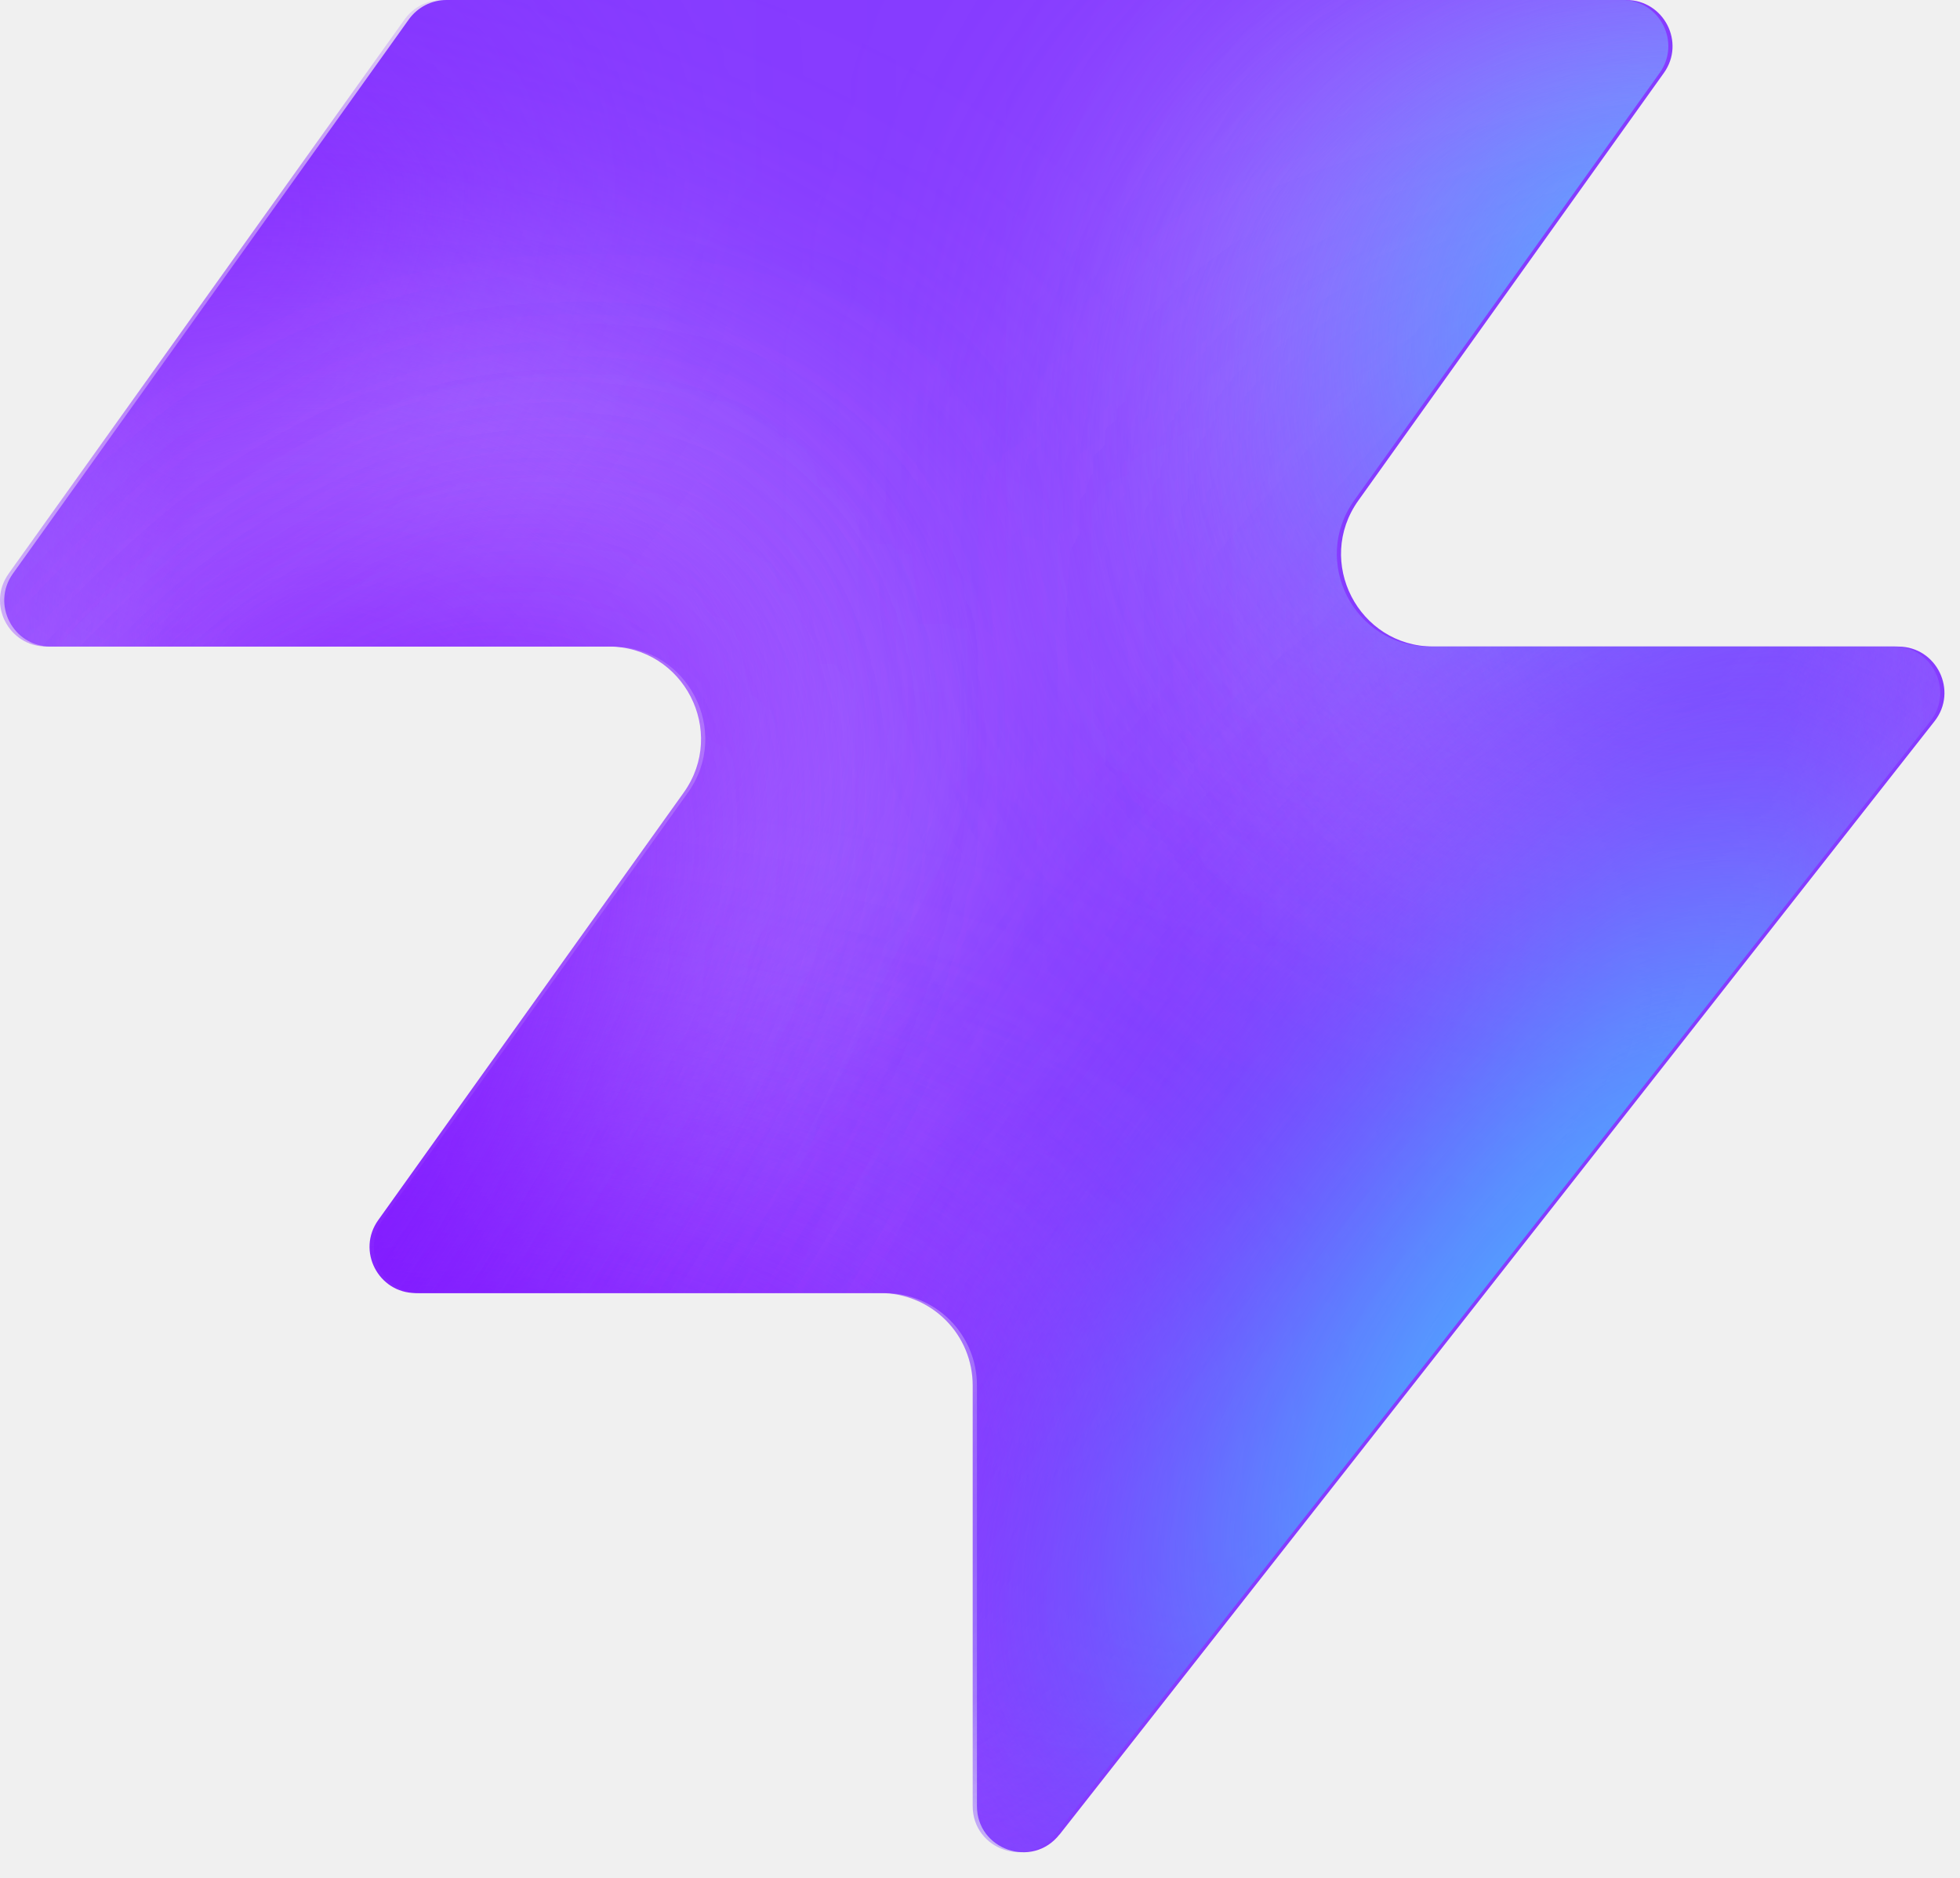
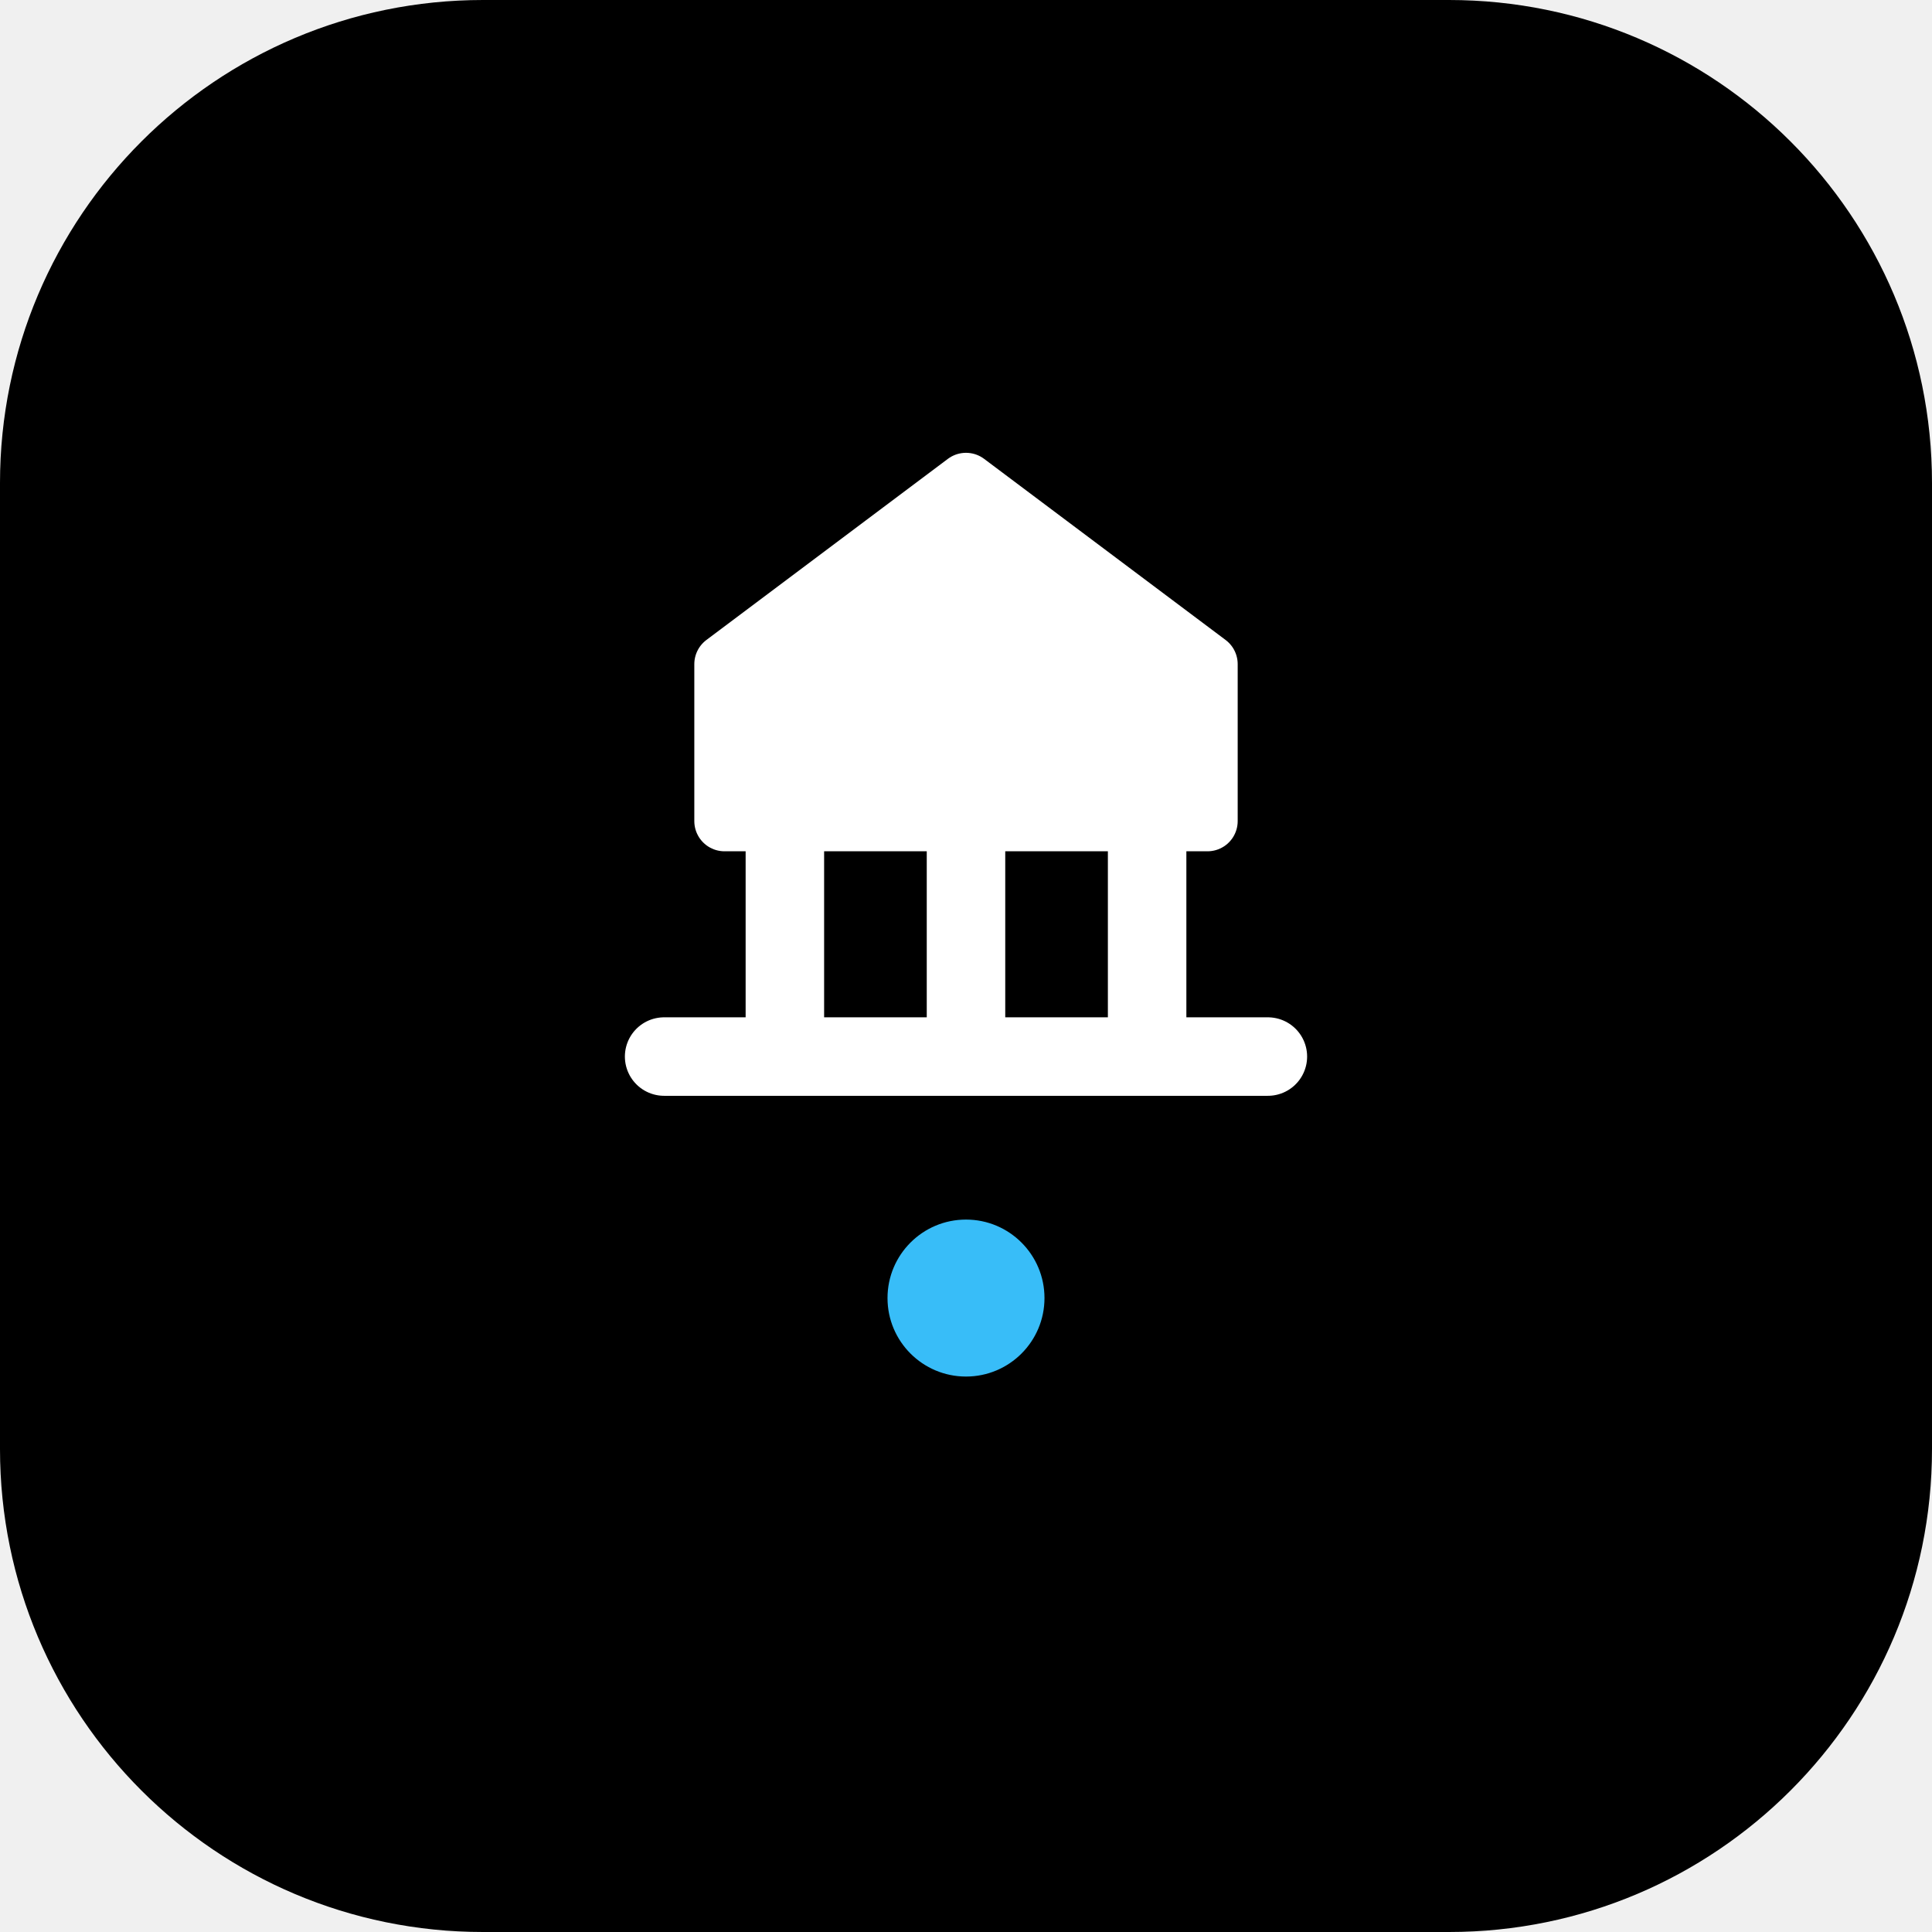
- <svg xmlns="http://www.w3.org/2000/svg" width="48" height="46" fill="none" viewBox="0 0 48 46">
-   <path fill="#863bff" d="M25.946 44.938c-.664.845-2.021.375-2.021-.698V33.937a2.26 2.26 0 0 0-2.262-2.262H10.287c-.92 0-1.456-1.04-.92-1.788l7.48-10.471c1.07-1.497 0-3.578-1.842-3.578H1.237c-.92 0-1.456-1.04-.92-1.788L10.013.474c.214-.297.556-.474.92-.474h28.894c.92 0 1.456 1.04.92 1.788l-7.48 10.471c-1.07 1.498 0 3.579 1.842 3.579h11.377c.943 0 1.473 1.088.89 1.83L25.947 44.94z" style="fill:#863bff;fill:color(display-p3 .525 .23 1);fill-opacity:1" />
-   <mask id="a" width="48" height="46" x="0" y="0" maskUnits="userSpaceOnUse" style="mask-type:alpha">
-     <path fill="#000" d="M25.842 44.938c-.664.844-2.021.375-2.021-.698V33.937a2.26 2.26 0 0 0-2.262-2.262H10.183c-.92 0-1.456-1.04-.92-1.788l7.48-10.471c1.07-1.498 0-3.579-1.842-3.579H1.133c-.92 0-1.456-1.04-.92-1.787L9.91.473c.214-.297.556-.474.92-.474h28.894c.92 0 1.456 1.04.92 1.788l-7.48 10.471c-1.07 1.498 0 3.578 1.842 3.578h11.377c.943 0 1.473 1.088.89 1.832L25.843 44.94z" style="fill:#000;fill-opacity:1" />
-   </mask>
-   <g mask="url(#a)">
-     <g filter="url(#b)">
-       <ellipse cx="5.508" cy="14.704" fill="#ede6ff" rx="5.508" ry="14.704" style="fill:#ede6ff;fill:color(display-p3 .927 .903 1);fill-opacity:1" transform="matrix(.00324 1 1 -.00324 -4.47 31.516)" />
-     </g>
-     <g filter="url(#c)">
-       <ellipse cx="10.399" cy="29.851" fill="#ede6ff" rx="10.399" ry="29.851" style="fill:#ede6ff;fill:color(display-p3 .927 .903 1);fill-opacity:1" transform="matrix(.00324 1 1 -.00324 -39.328 7.883)" />
-     </g>
-     <g filter="url(#d)">
-       <ellipse cx="5.508" cy="30.487" fill="#7e14ff" rx="5.508" ry="30.487" style="fill:#7e14ff;fill:color(display-p3 .492 .077 1);fill-opacity:1" transform="rotate(89.814 -25.913 -14.639)scale(1 -1)" />
-     </g>
-     <g filter="url(#e)">
-       <ellipse cx="5.508" cy="30.599" fill="#7e14ff" rx="5.508" ry="30.599" style="fill:#7e14ff;fill:color(display-p3 .492 .077 1);fill-opacity:1" transform="rotate(89.814 -32.644 -3.334)scale(1 -1)" />
-     </g>
-     <g filter="url(#f)">
-       <ellipse cx="5.508" cy="30.599" fill="#7e14ff" rx="5.508" ry="30.599" style="fill:#7e14ff;fill:color(display-p3 .492 .077 1);fill-opacity:1" transform="matrix(.00324 1 1 -.00324 -34.34 30.47)" />
-     </g>
-     <g filter="url(#g)">
-       <ellipse cx="14.072" cy="22.078" fill="#ede6ff" rx="14.072" ry="22.078" style="fill:#ede6ff;fill:color(display-p3 .927 .903 1);fill-opacity:1" transform="rotate(93.35 24.506 48.493)scale(-1 1)" />
-     </g>
-     <g filter="url(#h)">
-       <ellipse cx="3.47" cy="21.501" fill="#7e14ff" rx="3.47" ry="21.501" style="fill:#7e14ff;fill:color(display-p3 .492 .077 1);fill-opacity:1" transform="rotate(89.009 28.708 47.59)scale(-1 1)" />
-     </g>
-     <g filter="url(#i)">
-       <ellipse cx="3.47" cy="21.501" fill="#7e14ff" rx="3.47" ry="21.501" style="fill:#7e14ff;fill:color(display-p3 .492 .077 1);fill-opacity:1" transform="rotate(89.009 28.708 47.59)scale(-1 1)" />
-     </g>
-     <g filter="url(#j)">
-       <ellipse cx=".387" cy="8.972" fill="#7e14ff" rx="4.407" ry="29.108" style="fill:#7e14ff;fill:color(display-p3 .492 .077 1);fill-opacity:1" transform="rotate(39.51 .387 8.972)" />
-     </g>
-     <g filter="url(#k)">
-       <ellipse cx="47.523" cy="-6.092" fill="#7e14ff" rx="4.407" ry="29.108" style="fill:#7e14ff;fill:color(display-p3 .492 .077 1);fill-opacity:1" transform="rotate(37.892 47.523 -6.092)" />
-     </g>
-     <g filter="url(#l)">
-       <ellipse cx="41.412" cy="6.333" fill="#47bfff" rx="5.971" ry="9.665" style="fill:#47bfff;fill:color(display-p3 .28 .748 1);fill-opacity:1" transform="rotate(37.892 41.412 6.333)" />
-     </g>
-     <g filter="url(#m)">
-       <ellipse cx="-1.879" cy="38.332" fill="#7e14ff" rx="4.407" ry="29.108" style="fill:#7e14ff;fill:color(display-p3 .492 .077 1);fill-opacity:1" transform="rotate(37.892 -1.88 38.332)" />
-     </g>
-     <g filter="url(#n)">
-       <ellipse cx="-1.879" cy="38.332" fill="#7e14ff" rx="4.407" ry="29.108" style="fill:#7e14ff;fill:color(display-p3 .492 .077 1);fill-opacity:1" transform="rotate(37.892 -1.88 38.332)" />
-     </g>
-     <g filter="url(#o)">
-       <ellipse cx="35.651" cy="29.907" fill="#7e14ff" rx="4.407" ry="29.108" style="fill:#7e14ff;fill:color(display-p3 .492 .077 1);fill-opacity:1" transform="rotate(37.892 35.651 29.907)" />
-     </g>
-     <g filter="url(#p)">
-       <ellipse cx="38.418" cy="32.4" fill="#47bfff" rx="5.971" ry="15.297" style="fill:#47bfff;fill:color(display-p3 .28 .748 1);fill-opacity:1" transform="rotate(37.892 38.418 32.4)" />
-     </g>
-   </g>
+ <svg xmlns="http://www.w3.org/2000/svg" width="64" height="64" viewBox="0 0 32 32" fill="none">
  <defs>
-     <filter id="b" width="60.045" height="41.654" x="-19.77" y="16.149" color-interpolation-filters="sRGB" filterUnits="userSpaceOnUse">
-       <feFlood flood-opacity="0" result="BackgroundImageFix" />
-       <feBlend in="SourceGraphic" in2="BackgroundImageFix" result="shape" />
-       <feGaussianBlur result="effect1_foregroundBlur_2002_17158" stdDeviation="7.659" />
-     </filter>
-     <filter id="c" width="90.34" height="51.437" x="-54.613" y="-7.533" color-interpolation-filters="sRGB" filterUnits="userSpaceOnUse">
-       <feFlood flood-opacity="0" result="BackgroundImageFix" />
-       <feBlend in="SourceGraphic" in2="BackgroundImageFix" result="shape" />
-       <feGaussianBlur result="effect1_foregroundBlur_2002_17158" stdDeviation="7.659" />
-     </filter>
-     <filter id="d" width="79.355" height="29.4" x="-49.64" y="2.03" color-interpolation-filters="sRGB" filterUnits="userSpaceOnUse">
-       <feFlood flood-opacity="0" result="BackgroundImageFix" />
-       <feBlend in="SourceGraphic" in2="BackgroundImageFix" result="shape" />
-       <feGaussianBlur result="effect1_foregroundBlur_2002_17158" stdDeviation="4.596" />
-     </filter>
-     <filter id="e" width="79.579" height="29.4" x="-45.045" y="20.029" color-interpolation-filters="sRGB" filterUnits="userSpaceOnUse">
-       <feFlood flood-opacity="0" result="BackgroundImageFix" />
-       <feBlend in="SourceGraphic" in2="BackgroundImageFix" result="shape" />
-       <feGaussianBlur result="effect1_foregroundBlur_2002_17158" stdDeviation="4.596" />
-     </filter>
-     <filter id="f" width="79.579" height="29.4" x="-43.513" y="21.178" color-interpolation-filters="sRGB" filterUnits="userSpaceOnUse">
-       <feFlood flood-opacity="0" result="BackgroundImageFix" />
-       <feBlend in="SourceGraphic" in2="BackgroundImageFix" result="shape" />
-       <feGaussianBlur result="effect1_foregroundBlur_2002_17158" stdDeviation="4.596" />
-     </filter>
-     <filter id="g" width="74.749" height="58.852" x="15.756" y="-17.901" color-interpolation-filters="sRGB" filterUnits="userSpaceOnUse">
-       <feFlood flood-opacity="0" result="BackgroundImageFix" />
-       <feBlend in="SourceGraphic" in2="BackgroundImageFix" result="shape" />
-       <feGaussianBlur result="effect1_foregroundBlur_2002_17158" stdDeviation="7.659" />
-     </filter>
-     <filter id="h" width="61.377" height="25.362" x="23.548" y="2.284" color-interpolation-filters="sRGB" filterUnits="userSpaceOnUse">
-       <feFlood flood-opacity="0" result="BackgroundImageFix" />
-       <feBlend in="SourceGraphic" in2="BackgroundImageFix" result="shape" />
-       <feGaussianBlur result="effect1_foregroundBlur_2002_17158" stdDeviation="4.596" />
-     </filter>
-     <filter id="i" width="61.377" height="25.362" x="23.548" y="2.284" color-interpolation-filters="sRGB" filterUnits="userSpaceOnUse">
-       <feFlood flood-opacity="0" result="BackgroundImageFix" />
-       <feBlend in="SourceGraphic" in2="BackgroundImageFix" result="shape" />
-       <feGaussianBlur result="effect1_foregroundBlur_2002_17158" stdDeviation="4.596" />
-     </filter>
-     <filter id="j" width="56.045" height="63.649" x="-27.636" y="-22.853" color-interpolation-filters="sRGB" filterUnits="userSpaceOnUse">
-       <feFlood flood-opacity="0" result="BackgroundImageFix" />
-       <feBlend in="SourceGraphic" in2="BackgroundImageFix" result="shape" />
-       <feGaussianBlur result="effect1_foregroundBlur_2002_17158" stdDeviation="4.596" />
-     </filter>
-     <filter id="k" width="54.814" height="64.646" x="20.116" y="-38.415" color-interpolation-filters="sRGB" filterUnits="userSpaceOnUse">
-       <feFlood flood-opacity="0" result="BackgroundImageFix" />
-       <feBlend in="SourceGraphic" in2="BackgroundImageFix" result="shape" />
-       <feGaussianBlur result="effect1_foregroundBlur_2002_17158" stdDeviation="4.596" />
-     </filter>
-     <filter id="l" width="33.541" height="35.313" x="24.641" y="-11.323" color-interpolation-filters="sRGB" filterUnits="userSpaceOnUse">
-       <feFlood flood-opacity="0" result="BackgroundImageFix" />
-       <feBlend in="SourceGraphic" in2="BackgroundImageFix" result="shape" />
-       <feGaussianBlur result="effect1_foregroundBlur_2002_17158" stdDeviation="4.596" />
-     </filter>
-     <filter id="m" width="54.814" height="64.646" x="-29.286" y="6.009" color-interpolation-filters="sRGB" filterUnits="userSpaceOnUse">
-       <feFlood flood-opacity="0" result="BackgroundImageFix" />
-       <feBlend in="SourceGraphic" in2="BackgroundImageFix" result="shape" />
-       <feGaussianBlur result="effect1_foregroundBlur_2002_17158" stdDeviation="4.596" />
-     </filter>
-     <filter id="n" width="54.814" height="64.646" x="-29.286" y="6.009" color-interpolation-filters="sRGB" filterUnits="userSpaceOnUse">
-       <feFlood flood-opacity="0" result="BackgroundImageFix" />
-       <feBlend in="SourceGraphic" in2="BackgroundImageFix" result="shape" />
-       <feGaussianBlur result="effect1_foregroundBlur_2002_17158" stdDeviation="4.596" />
-     </filter>
-     <filter id="o" width="54.814" height="64.646" x="8.244" y="-2.416" color-interpolation-filters="sRGB" filterUnits="userSpaceOnUse">
-       <feFlood flood-opacity="0" result="BackgroundImageFix" />
-       <feBlend in="SourceGraphic" in2="BackgroundImageFix" result="shape" />
-       <feGaussianBlur result="effect1_foregroundBlur_2002_17158" stdDeviation="4.596" />
-     </filter>
-     <filter id="p" width="39.409" height="43.623" x="18.713" y="10.588" color-interpolation-filters="sRGB" filterUnits="userSpaceOnUse">
-       <feFlood flood-opacity="0" result="BackgroundImageFix" />
-       <feBlend in="SourceGraphic" in2="BackgroundImageFix" result="shape" />
-       <feGaussianBlur result="effect1_foregroundBlur_2002_17158" stdDeviation="4.596" />
-     </filter>
+     <linearGradient id="cf-bg" x1="0" y1="0" x2="32" y2="32" gradientUnits="userSpaceOnUse">
+       <stop offset="0%" stopColor="#2563EB" />
+       <stop offset="50%" stopColor="#4F46E5" />
+       <stop offset="100%" stopColor="#1D4ED8" />
+     </linearGradient>
+     <linearGradient id="cf-shield-grad" x1="16" y1="3" x2="16" y2="29" gradientUnits="userSpaceOnUse">
+       <stop offset="0%" stopColor="#FFFFFF" stopOpacity="0.95" />
+       <stop offset="100%" stopColor="#E0E7FF" stopOpacity="0.8" />
+     </linearGradient>
  </defs>
+   <rect width="32" height="32" rx="8" fill="url(#cf-bg)" />
+   <path d="M16 4C11.03 4 7 8.03 7 13C7 19.2 14.65 26.4 15.42 27.13C15.75 27.44 16.25 27.44 16.58 27.13C17.35 26.4 25 19.2 25 13C25 8.03 20.97 4 16 4Z" fill="url(#cf-shield-grad)" fill-opacity="0.18" stroke="url(#cf-shield-grad)" stroke-width="1.6" stroke-linecap="round" stroke-linejoin="round" />
+   <path d="M16 8L20 11V13.6H12V11L16 8Z" fill="white" stroke="white" stroke-width="1" stroke-linejoin="round" />
+   <path d="M13 13.6V17.5M16 13.6V17.5M19 13.6V17.5" stroke="white" stroke-width="1.3" stroke-linecap="round" />
+   <path d="M11 17.5H21" stroke="white" stroke-width="1.3" stroke-linecap="round" />
+   <circle cx="16" cy="21.5" r="1.3" fill="#38BDF8" />
</svg>
